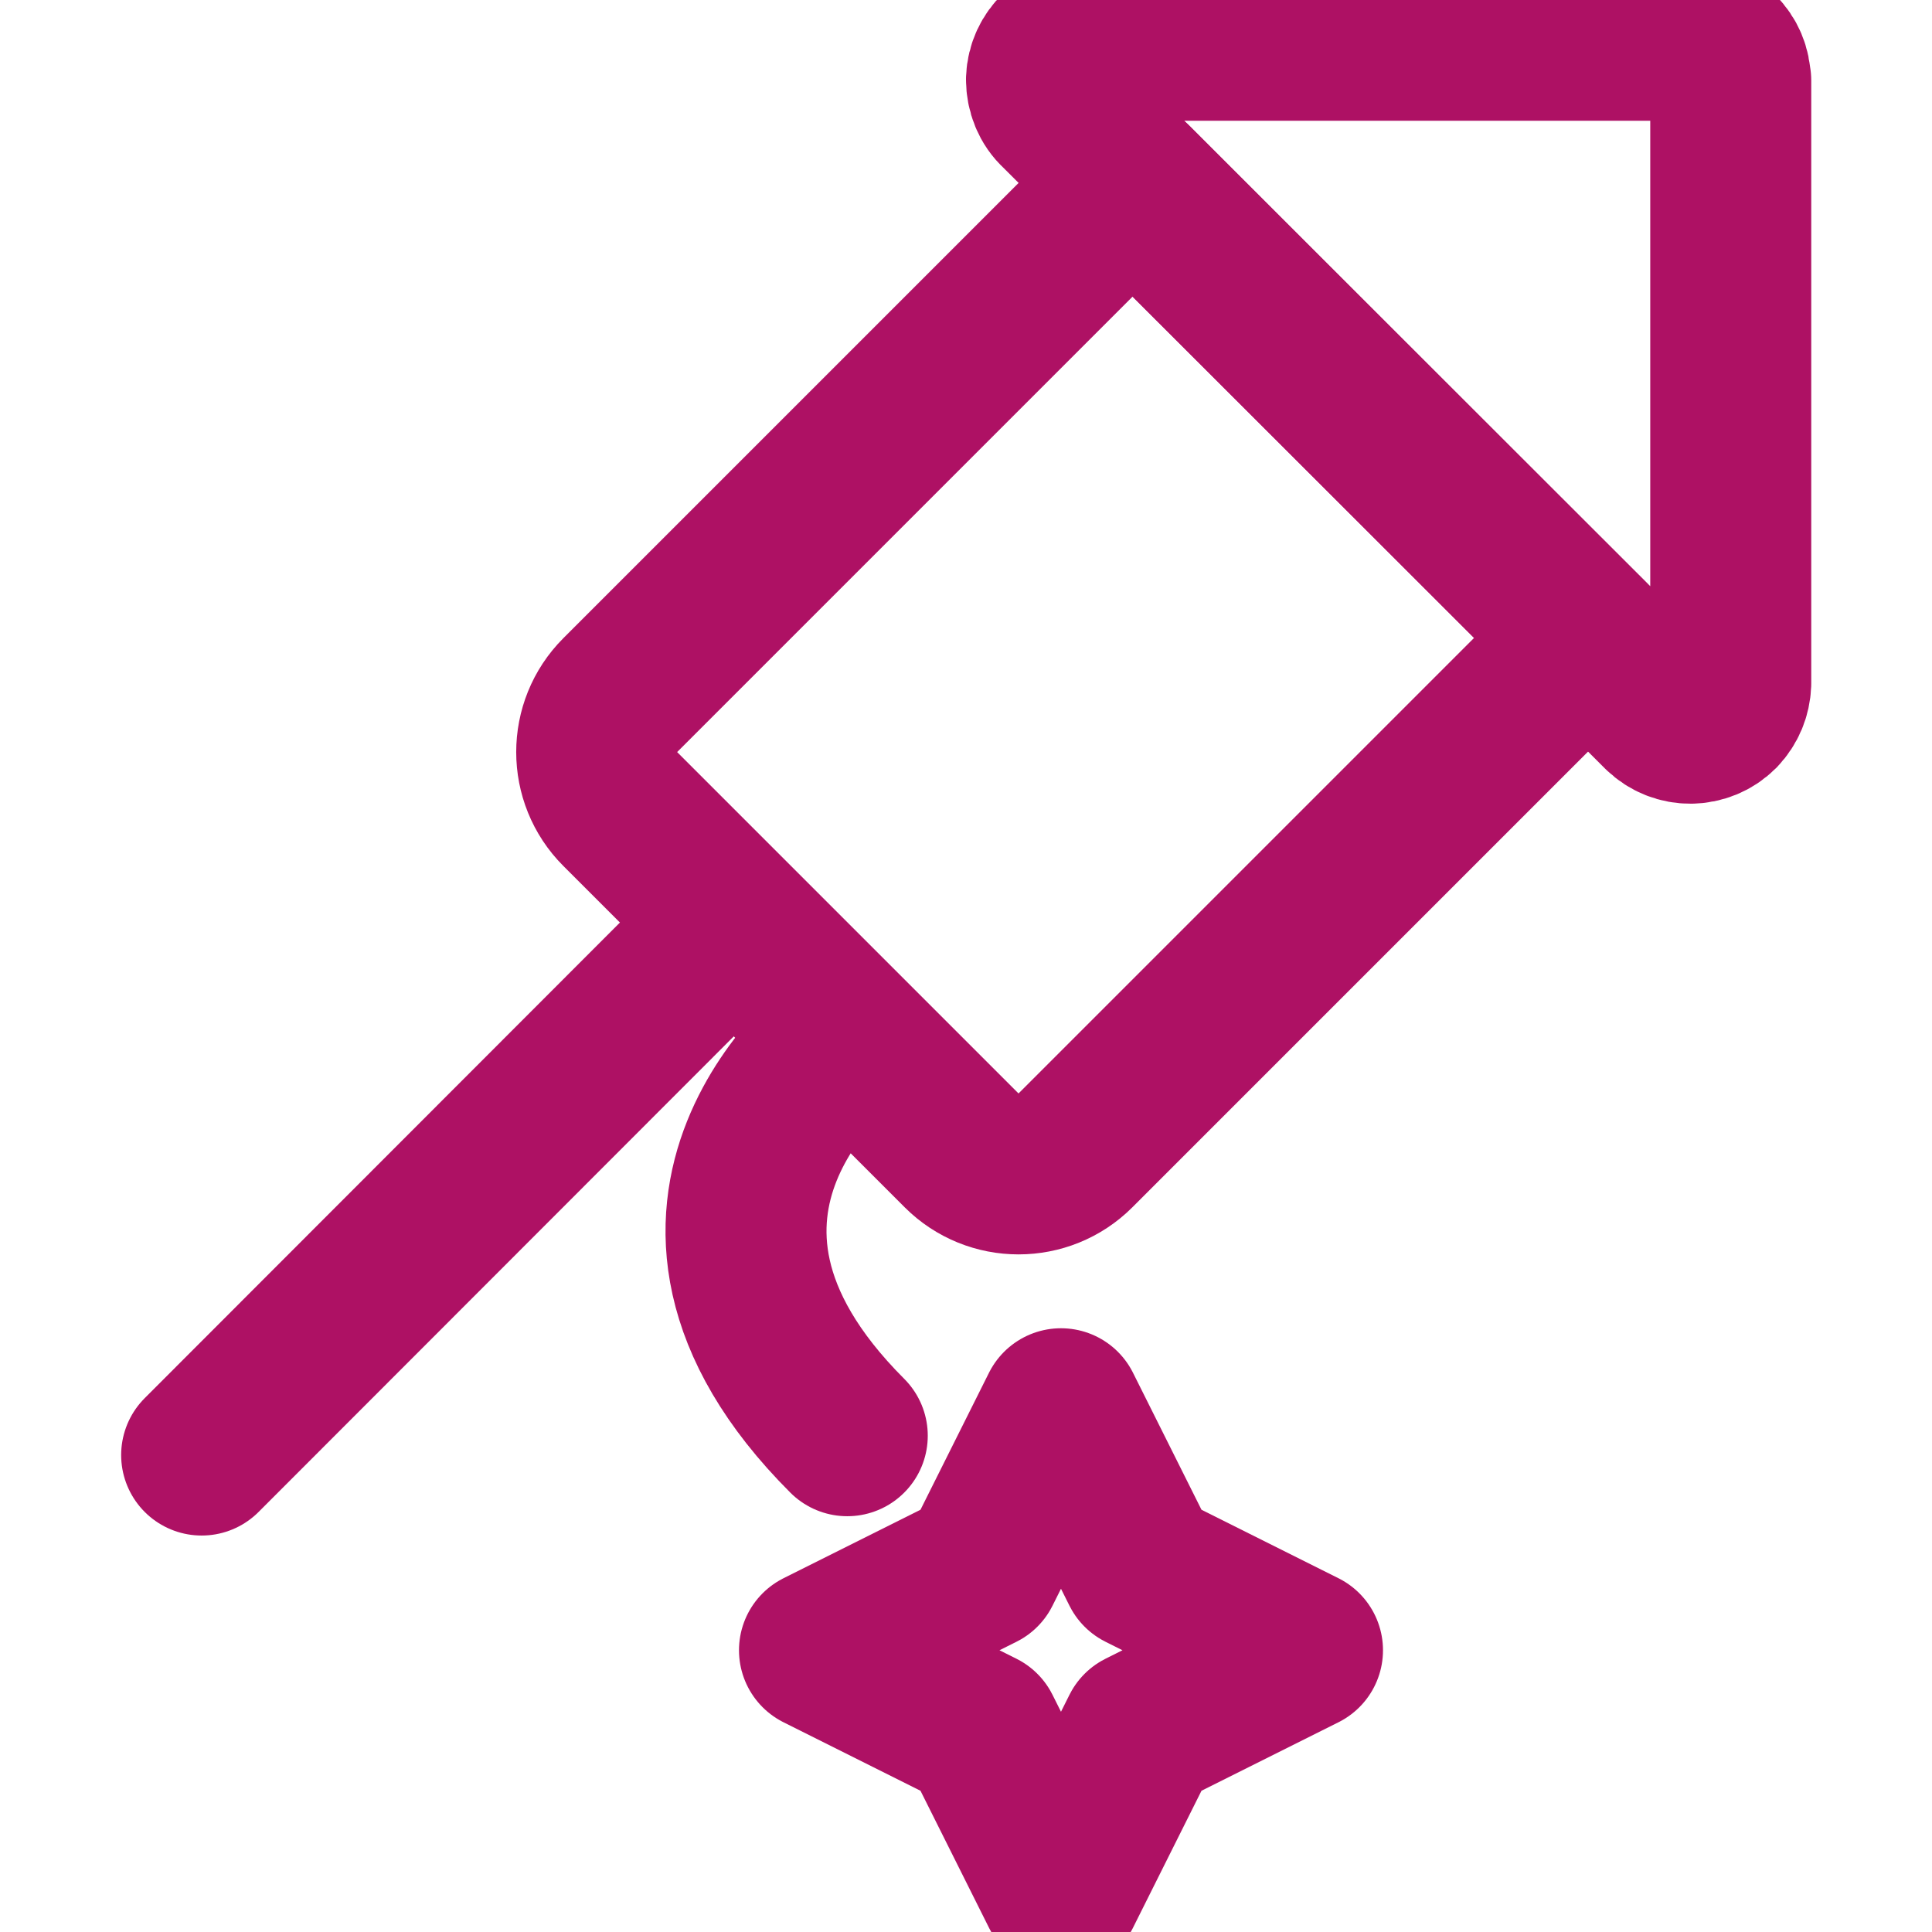
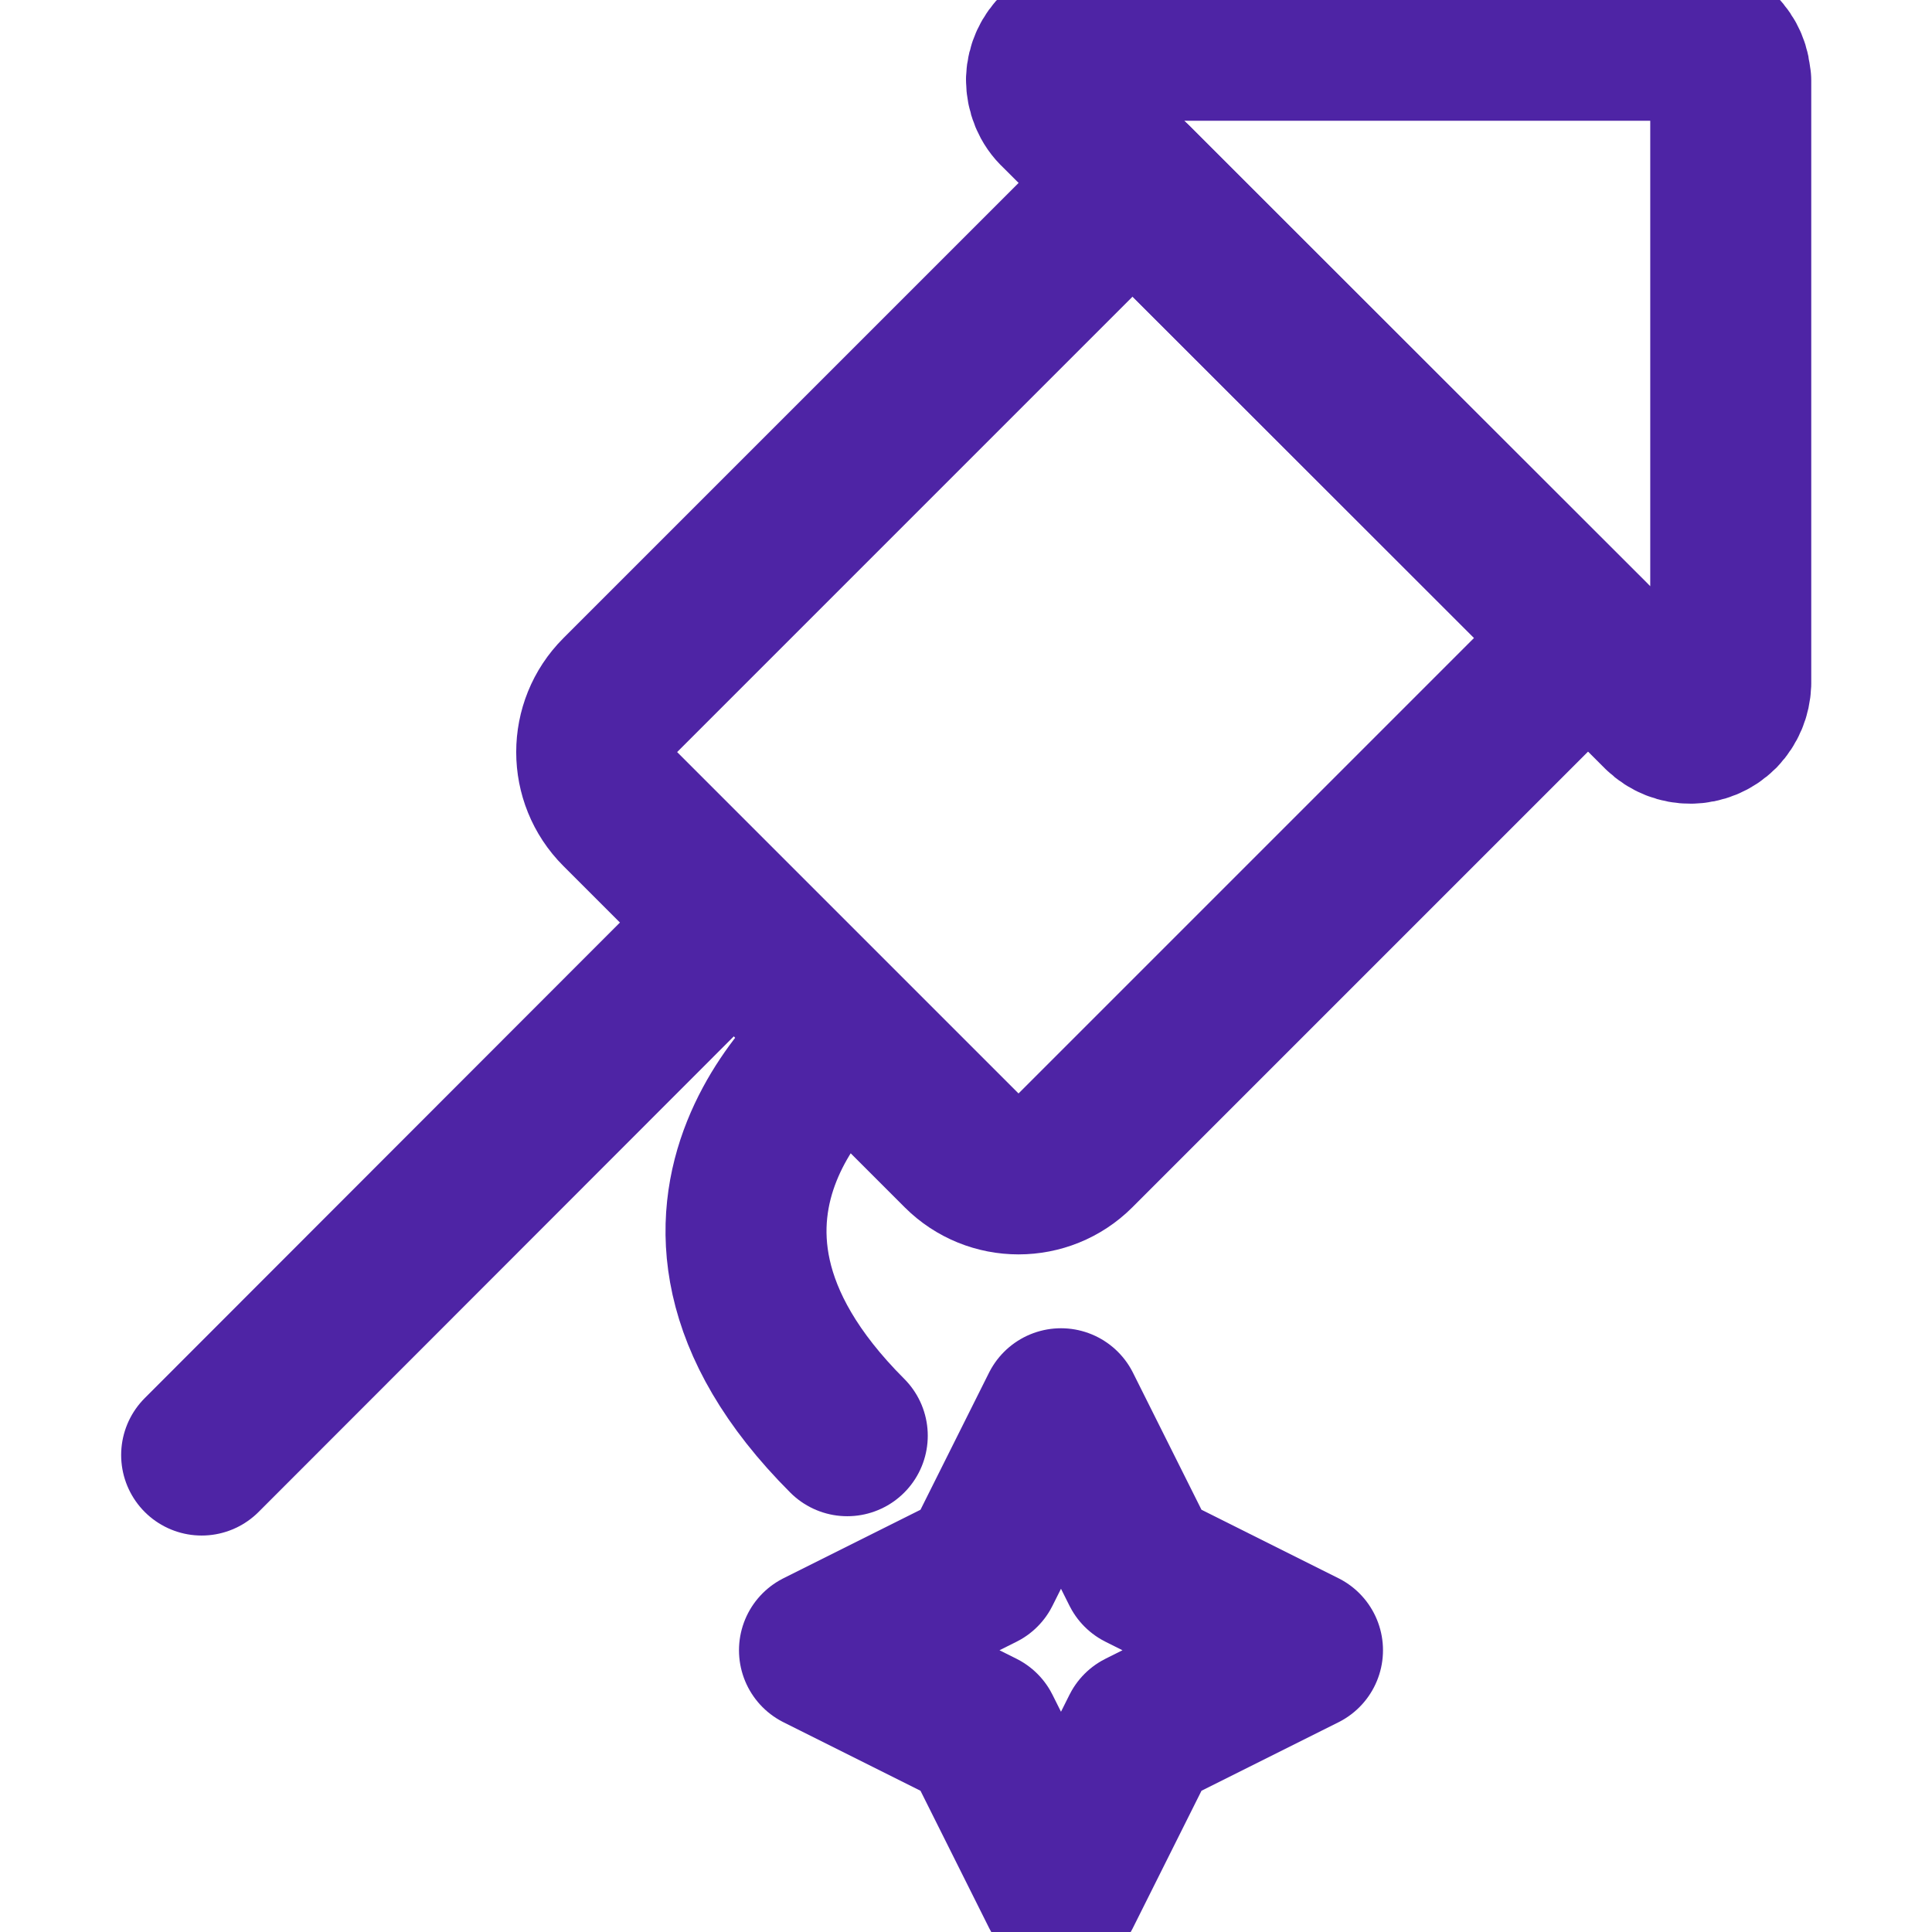
<svg xmlns="http://www.w3.org/2000/svg" id="Layer_1" viewBox="0 0 48 48">
  <defs>
-     <style>.cls-1{stroke:#ae1164;}.cls-1,.cls-2{fill:none;stroke-linecap:round;stroke-linejoin:round;stroke-width:4px;}.cls-2{stroke:#ae1164;}</style>
+     <style>.cls-1{stroke:#4E24A5;}.cls-1,.cls-2{fill:none;stroke-linecap:round;stroke-linejoin:round;stroke-width:4px;}.cls-2{stroke:#4E24A5;}</style>
  </defs>
  <path class="cls-2" d="M42.99,2c0-.55-.45-1-1-1h-14.96c-.55-.02-1.01,.42-1.03,.97,0,.29,.11,.57,.32,.76l14.97,14.95c.4,.39,1.03,.38,1.42-.01,.18-.19,.28-.43,.29-.69V2Z" />
  <path class="cls-2" d="M28.14,4.54l11.31,11.31h0l-12.73,12.73c-.78,.78-2.05,.78-2.83,0l-8.48-8.48c-.78-.78-.78-2.05,0-2.83L28.14,4.54Z" />
  <path class="cls-2" d="M17.74,23.41l-12.73,12.74" />
  <path class="cls-2" d="M21.05,25.77s-5.66,4.24,0,9.9" />
  <path class="cls-1" d="M26.36,47l2-4,4-2-4-2-2-4-2,4-4,2,4,2,2,4Z" />
</svg>
